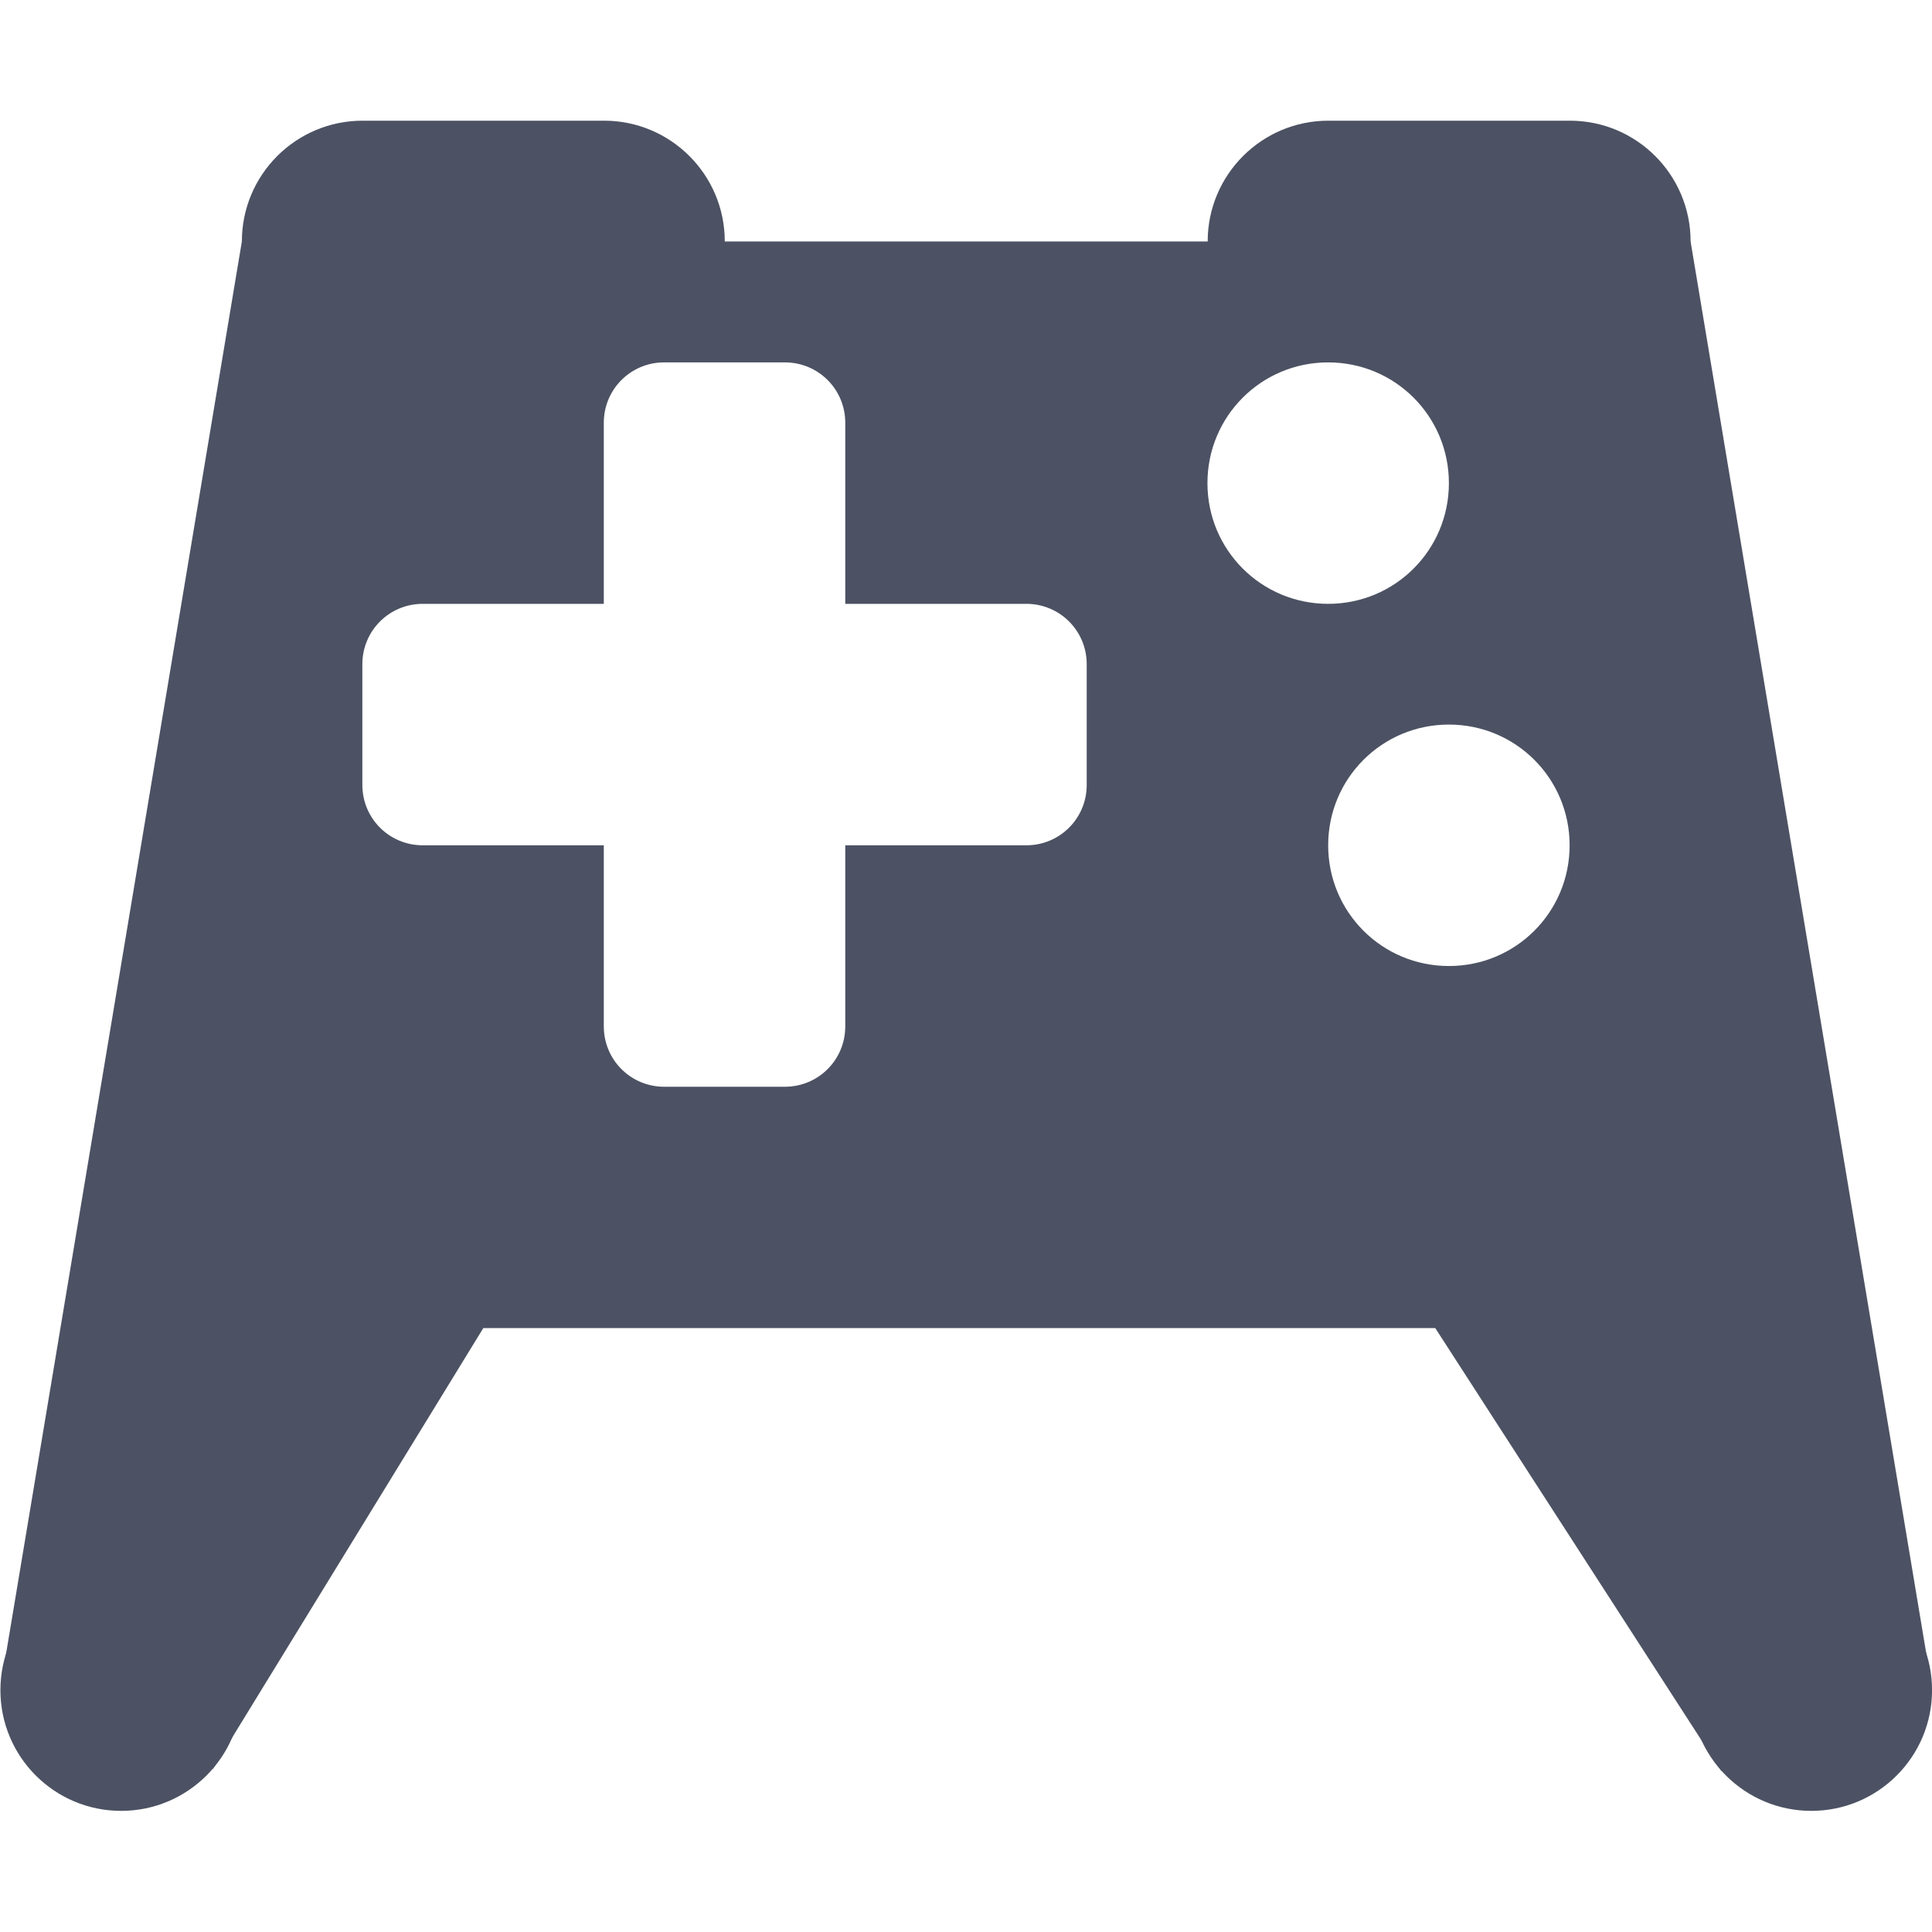
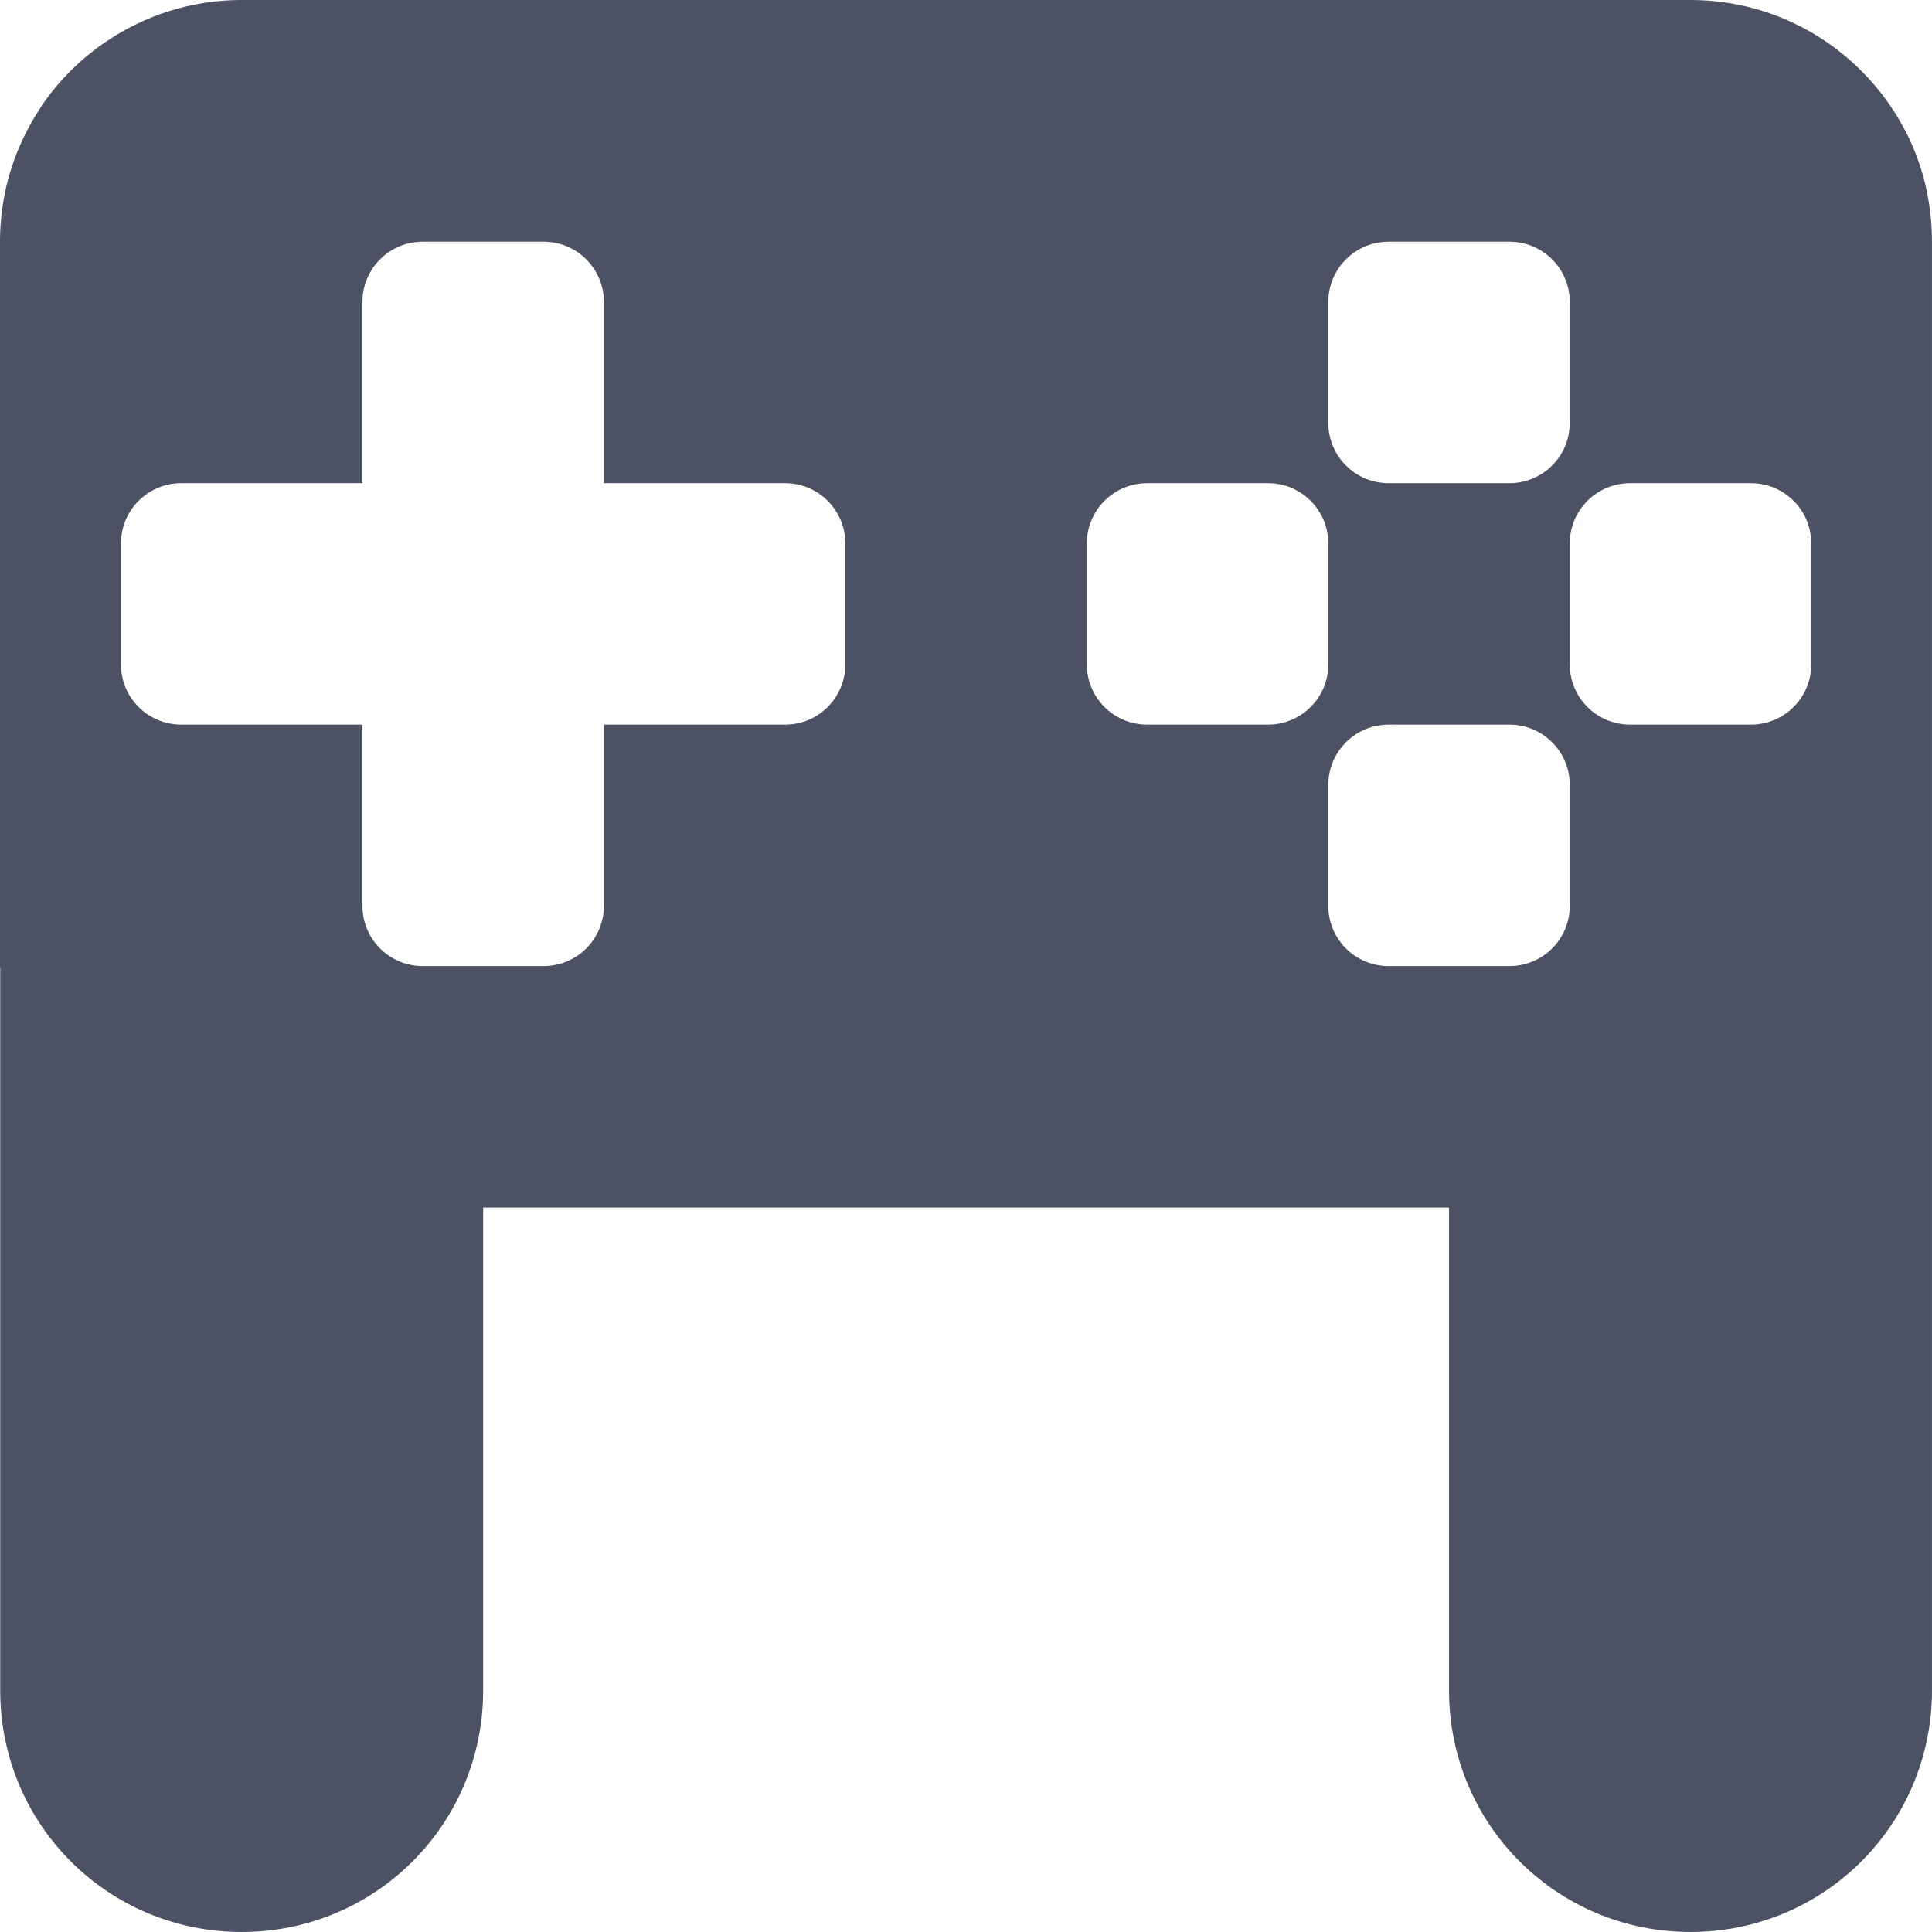
- <svg xmlns="http://www.w3.org/2000/svg" xmlns:ns1="http://www.openswatchbook.org/uri/2009/osb" height="16" id="svg7384" style="enable-background:new" version="1.1" width="16.003">
+ <svg xmlns="http://www.w3.org/2000/svg" xmlns:ns1="http://www.openswatchbook.org/uri/2009/osb" height="16.002" id="svg7384" style="enable-background:new" version="1.1" width="16.002">
  <defs id="defs7386">
    <linearGradient id="linearGradient6882" ns1:paint="solid">
      <stop id="stop6884" offset="0" style="stop-color:#555555;stop-opacity:1;" />
    </linearGradient>
    <linearGradient id="linearGradient5606" ns1:paint="solid">
      <stop id="stop5608" offset="0" style="stop-color:#000000;stop-opacity:1;" />
    </linearGradient>
    <filter id="filter7554" style="color-interpolation-filters:sRGB">
      <feBlend id="feBlend7556" in2="BackgroundImage" mode="darken" />
    </filter>
  </defs>
-   <g id="layer9" style="display:inline" transform="translate(-504.9986,235.0017)" />
-   <g id="layer10" style="display:inline;filter:url(#filter7554)" transform="translate(-504.9986,235.0017)">
-     <path d="m 507.002,-233.002 -1.984,11.883 1.744,0.77 2.24,-3.652 h 7.885 l 2.369,3.668 1.719,-0.848 -1.973,-11.82 z M 510.5,-232 h 1 c 0.277,0 0.5,0.223 0.5,0.5 v 1.5 h 1.5 c 0.277,0 0.5,0.223 0.5,0.5 v 1 c 0,0.277 -0.223,0.5 -0.5,0.5 h -1.5 v 1.5 c 0,0.277 -0.223,0.5 -0.5,0.5 h -1 c -0.277,0 -0.5,-0.223 -0.5,-0.5 v -1.5 h -1.5 c -0.277,0 -0.5,-0.223 -0.5,-0.5 v -1 c 0,-0.277 0.223,-0.5 0.5,-0.5 h 1.5 v -1.5 c 0,-0.277 0.223,-0.5 0.5,-0.5 z m 5.5,0 c 0.554,0 1,0.446 1,1 0,0.554 -0.446,1 -1,1 -0.554,0 -1,-0.446 -1,-1 0,-0.554 0.446,-1 1,-1 z m 1,3 c 0.554,0 1,0.446 1,1 0,0.554 -0.446,1 -1,1 -0.554,0 -1,-0.446 -1,-1 0,-0.554 0.446,-1 1,-1 z" id="path6778" style="fill:#4c5263;fill-opacity:1;stroke:none;stroke-width:1px;stroke-linecap:butt;stroke-linejoin:miter;stroke-opacity:1" />
-     <rect height="2" id="rect6781" ry="1" style="display:inline;opacity:1;vector-effect:none;fill:#4c5263;fill-opacity:1;stroke:none;stroke-width:2;stroke-linecap:round;stroke-linejoin:miter;stroke-miterlimit:4;stroke-dasharray:none;stroke-dashoffset:0;stroke-opacity:1;enable-background:new" width="4" x="507.002" y="-234.002" />
-     <rect height="2" id="rect6783" ry="1" style="display:inline;opacity:1;vector-effect:none;fill:#4c5263;fill-opacity:1;stroke:none;stroke-width:2;stroke-linecap:round;stroke-linejoin:miter;stroke-miterlimit:4;stroke-dasharray:none;stroke-dashoffset:0;stroke-opacity:1;enable-background:new" width="4" x="515.002" y="-234.002" />
-     <rect height="2" id="rect6786" ry="1" style="display:inline;opacity:1;vector-effect:none;fill:#4c5263;fill-opacity:1;stroke:none;stroke-width:2;stroke-linecap:round;stroke-linejoin:miter;stroke-miterlimit:4;stroke-dasharray:none;stroke-dashoffset:0;stroke-opacity:1;enable-background:new" width="2" x="519.002" y="-222.002" />
-     <rect height="2" id="rect6789" ry="1" style="display:inline;opacity:1;vector-effect:none;fill:#4c5263;fill-opacity:1;stroke:none;stroke-width:2;stroke-linecap:round;stroke-linejoin:miter;stroke-miterlimit:4;stroke-dasharray:none;stroke-dashoffset:0;stroke-opacity:1;enable-background:new" width="2" x="505.002" y="-222.002" />
+   <g id="layer9" style="display:inline" transform="translate(-504.9982,235.0019)" />
+   <g id="layer10" style="display:inline;filter:url(#filter7554)" transform="translate(-504.9982,235.0019)">
+     <path d="m 507,-235.002 c -0.415,0 -0.8,0.127 -1.119,0.342 -0.214,0.144 -0.397,0.326 -0.541,0.539 v 0.002 c -0.215,0.319 -0.342,0.704 -0.342,1.119 v 5.998 c 0,0.007 0.002,0.013 0.002,0.019 V -221 c 0,1.108 0.892,2 2,2 1.108,0 2,-0.892 2,-2 v -4 h 8 v 4 c 0,1.108 0.892,2 2,2 1.108,0 2,-0.892 2,-2 V -227.002 -233 c 0,-0.277 -0.055,-0.542 -0.156,-0.781 -0.05,-0.119 -0.114,-0.234 -0.186,-0.34 -0.071,-0.106 -0.154,-0.205 -0.244,-0.295 -0.362,-0.362 -0.862,-0.586 -1.416,-0.586 z m 1.5,2.002 h 1 c 0.277,0 0.5,0.223 0.5,0.5 v 1.5 h 1.5 c 0.277,0 0.5,0.223 0.5,0.5 v 1 c 0,0.277 -0.223,0.5 -0.5,0.5 h -1.5 v 1.5 c 0,0.277 -0.223,0.5 -0.5,0.5 h -1 c -0.277,0 -0.5,-0.223 -0.5,-0.5 v -1.5 h -1.5 c -0.277,0 -0.5,-0.223 -0.5,-0.5 v -1 c 0,-0.277 0.223,-0.5 0.5,-0.5 h 1.5 v -1.5 c 0,-0.277 0.223,-0.5 0.5,-0.5 z m 8,0 h 1 c 0.277,0 0.5,0.223 0.5,0.5 v 1 c 0,0.277 -0.223,0.5 -0.5,0.5 h -1 c -0.277,0 -0.5,-0.223 -0.5,-0.5 v -1 c 0,-0.277 0.223,-0.5 0.5,-0.5 z m -2,2 h 1 c 0.277,0 0.5,0.223 0.5,0.5 v 1 c 0,0.277 -0.223,0.5 -0.5,0.5 h -1 c -0.277,0 -0.5,-0.223 -0.5,-0.5 v -1 c 0,-0.277 0.223,-0.5 0.5,-0.5 z m 4,0 h 1 c 0.277,0 0.5,0.223 0.5,0.5 v 1 c 0,0.277 -0.223,0.5 -0.5,0.5 h -1 c -0.277,0 -0.5,-0.223 -0.5,-0.5 v -1 c 0,-0.277 0.223,-0.5 0.5,-0.5 z m -2,2 h 1 c 0.277,0 0.5,0.223 0.5,0.5 v 1 c 0,0.277 -0.223,0.5 -0.5,0.5 h -1 c -0.277,0 -0.5,-0.223 -0.5,-0.5 v -1 c 0,-0.277 0.223,-0.5 0.5,-0.5 z" id="rect3052" style="vector-effect:none;fill:#4c5263;fill-opacity:1;stroke:none;stroke-linecap:square;stroke-opacity:1" />
  </g>
-   <g id="layer1" style="display:inline" transform="translate(-263.9984,-381.9983)" />
-   <g id="layer14" style="display:inline" transform="translate(-504.9986,235.0017)" />
-   <g id="layer15" style="display:inline" transform="translate(-504.9986,235.0017)" />
-   <g id="g71291" style="display:inline" transform="translate(-504.9986,235.0017)" />
-   <g id="layer2" style="display:inline" transform="translate(-263.9984,-231.9983)" />
-   <g id="layer3" transform="translate(-263.9984,-491.9983)" />
-   <g id="layer12" style="display:inline" transform="translate(-504.9986,235.0017)" />
+   <g id="layer1" style="display:inline" transform="translate(-263.998,-381.998)" />
+   <g id="layer14" style="display:inline" transform="translate(-504.9982,235.0019)" />
+   <g id="layer15" style="display:inline" transform="translate(-504.9982,235.0019)" />
+   <g id="g71291" style="display:inline" transform="translate(-504.9982,235.0019)" />
+   <g id="layer2" style="display:inline" transform="translate(-263.998,-231.9981)" />
+   <g id="layer3" transform="translate(-263.998,-491.998)" />
+   <g id="layer12" style="display:inline" transform="translate(-504.9982,235.0019)" />
</svg>
